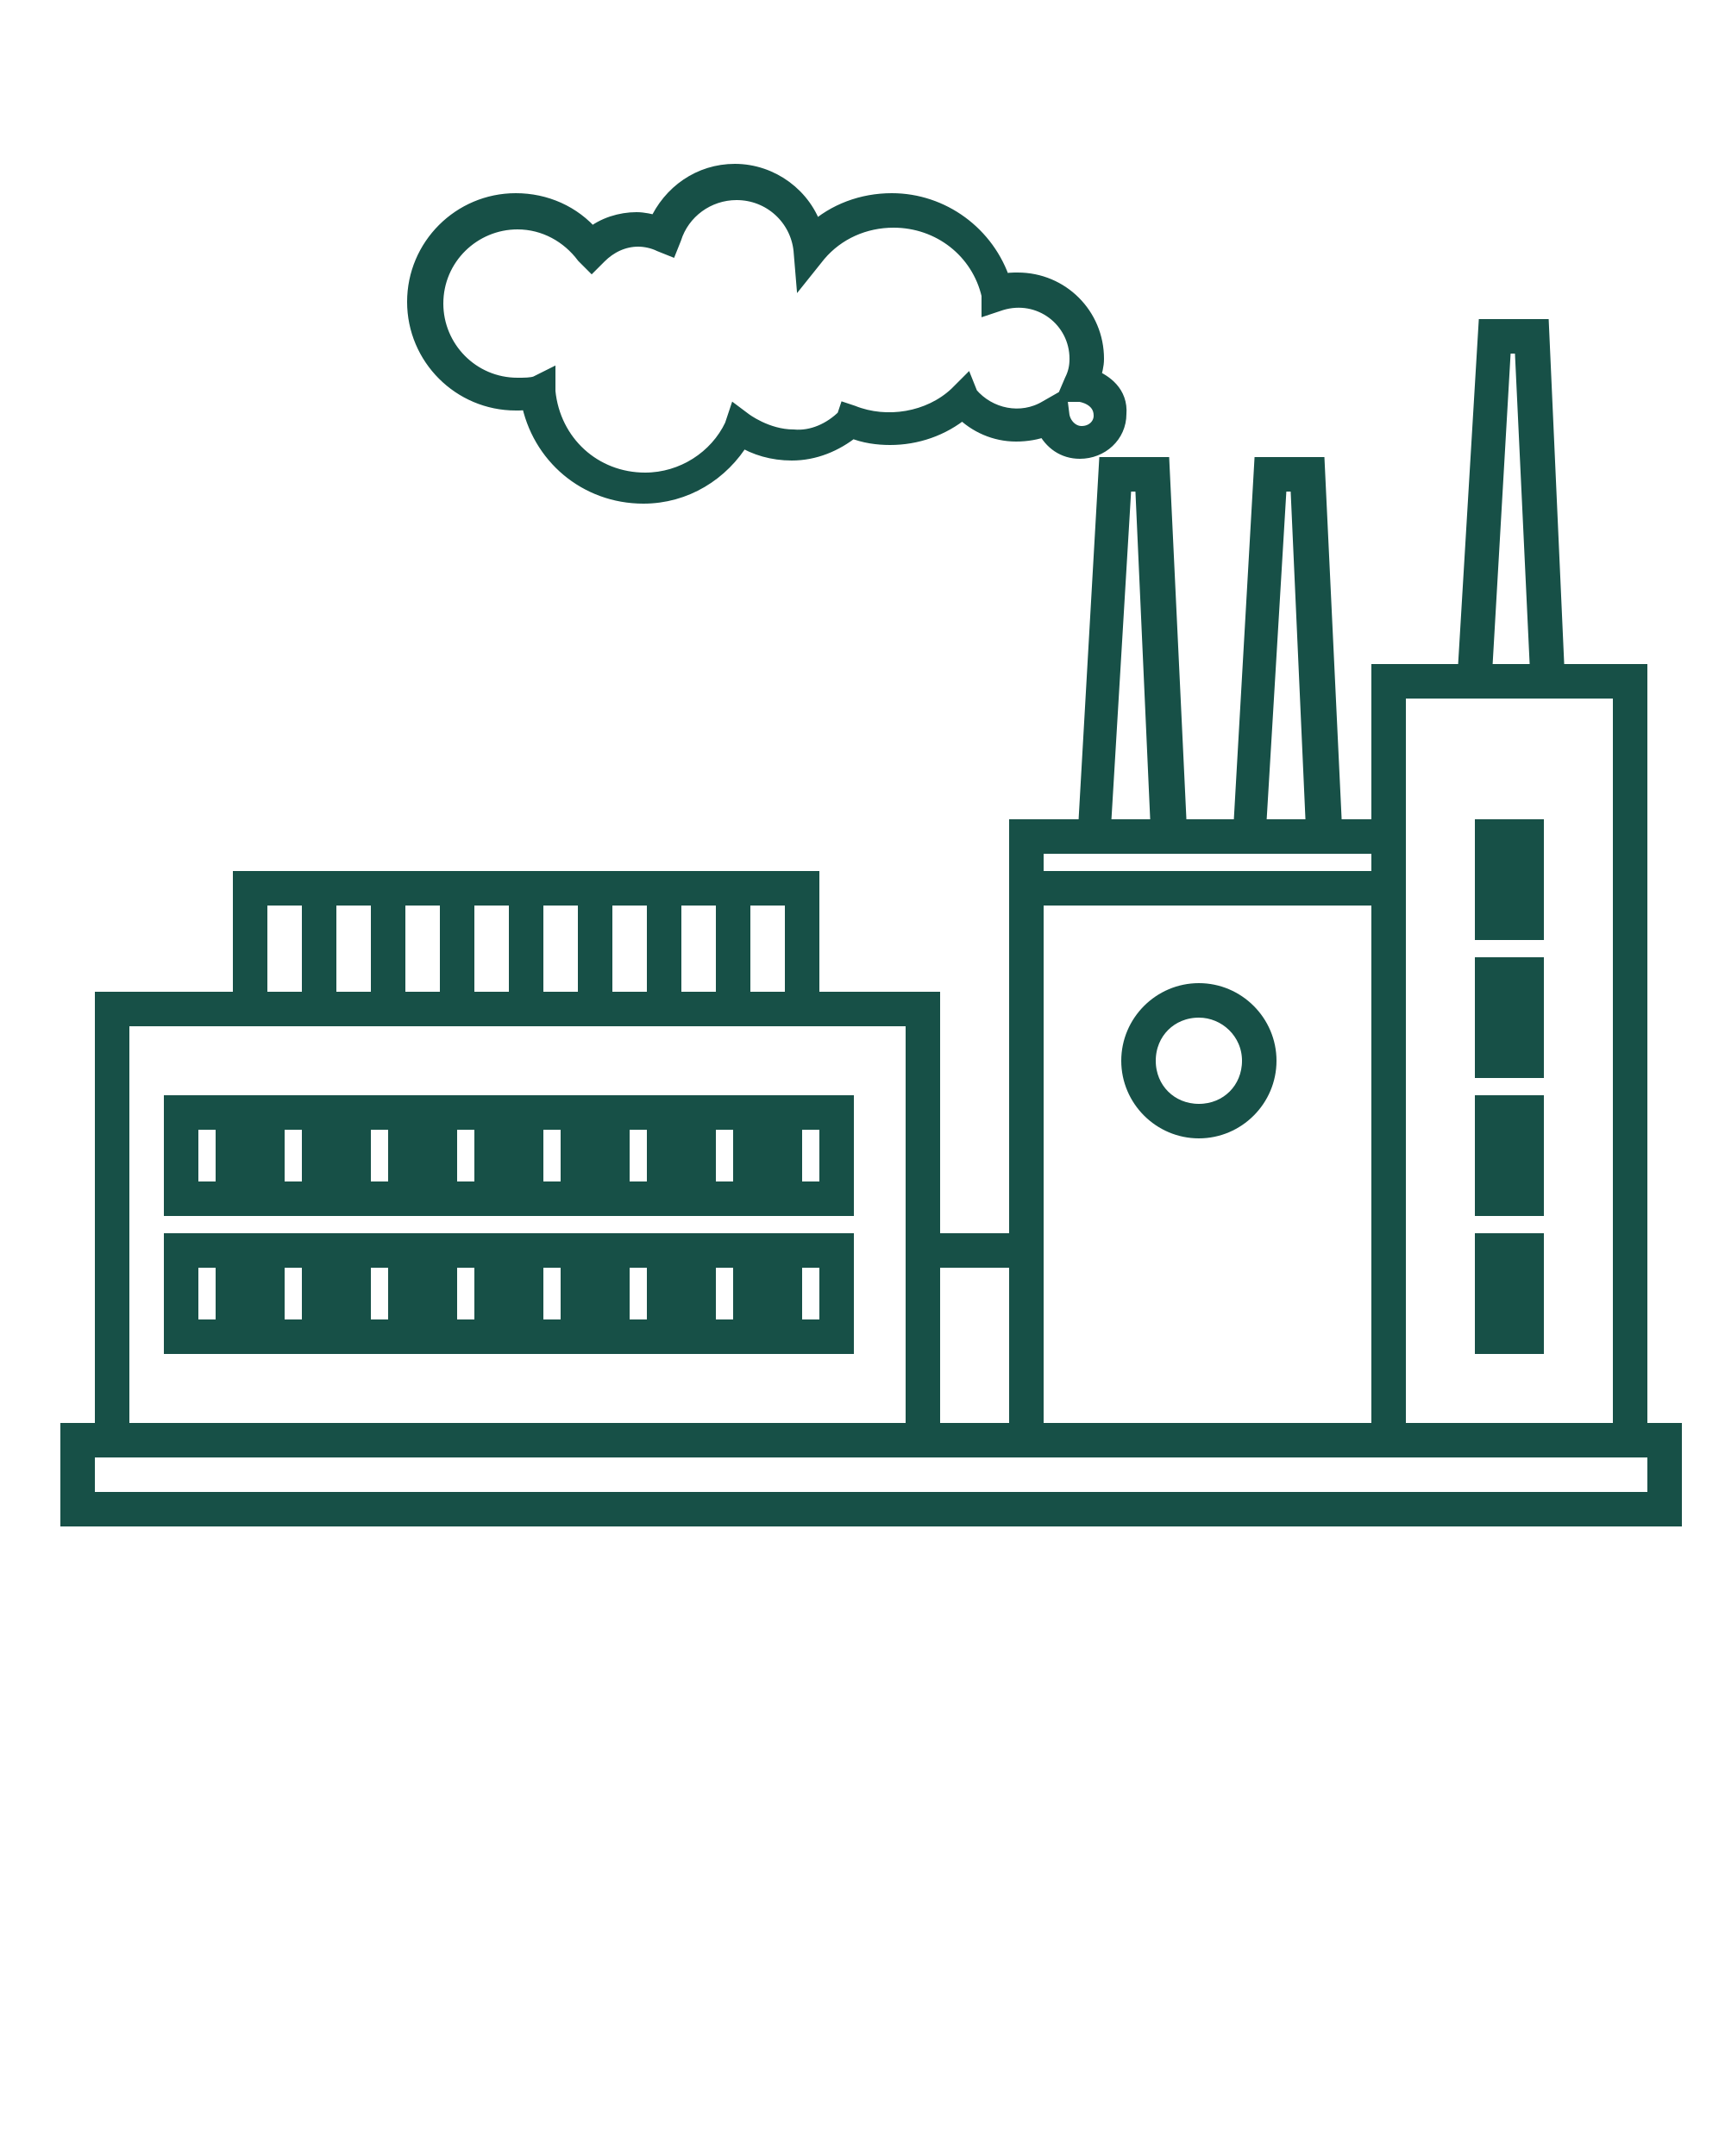
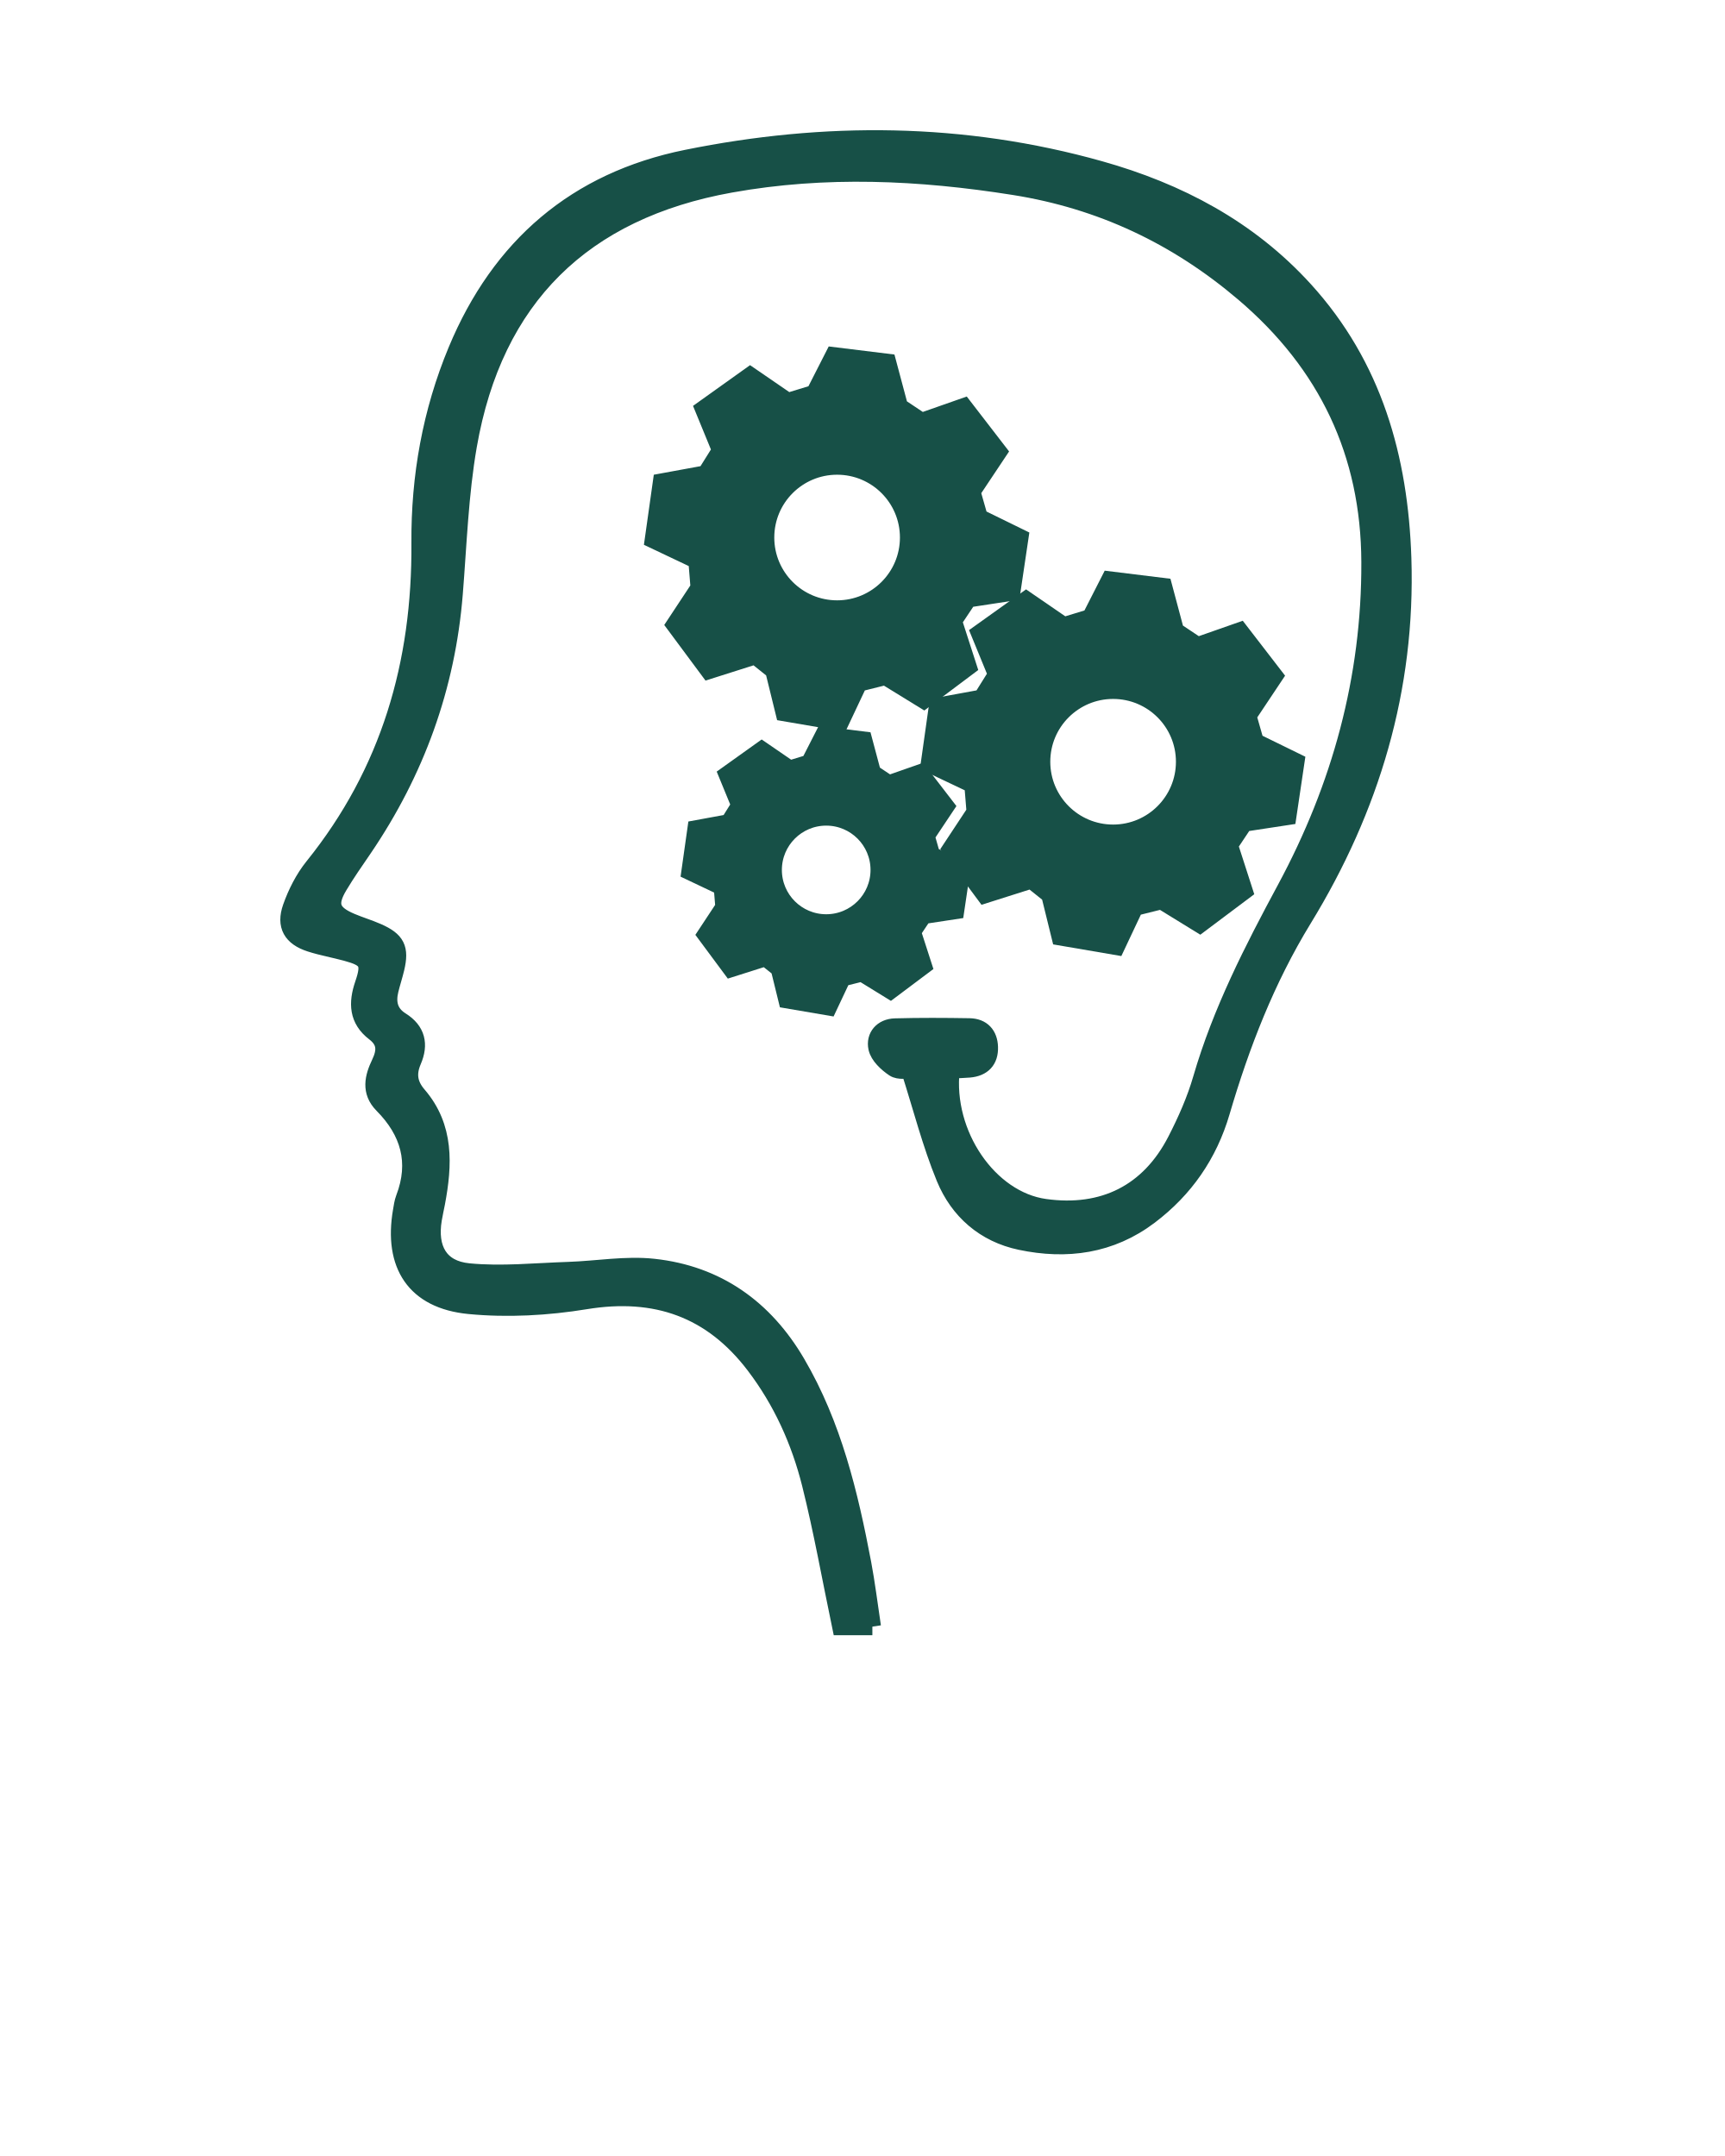
- <svg xmlns="http://www.w3.org/2000/svg" version="1.1" x="0px" y="0px" viewBox="0 0 100 125" style="enable-background:new 0 0 100 100; stroke:#175047; fill: #175047;" xml:space="preserve">
-   <path d="M69.5,65.5c-2.2,0-4-1.8-4-4s1.8-4,4-4s4,1.8,4,4S71.7,65.5,69.5,65.5z M69.5,58.5c-1.7,0-3,1.3-3,3s1.3,3,3,3s3-1.3,3-3  S71.1,58.5,69.5,58.5z M14,70h-4v-6h4V70z M11,69h2v-4h-2V69z M19,70h-4v-6h4V70z M16,69h2v-4h-2V69z M24,70h-4v-6h4V70z M21,69h2  v-4h-2V69z M29,70h-4v-6h4V70z M26,69h2v-4h-2V69z M89,70h-3v-6h3V70z M87,69h1v-4h-1V69z M34,70h-4v-6h4V70z M31,69h2v-4h-2V69z   M39,70h-4v-6h4V70z M36,69h2v-4h-2V69z M44,70h-4v-6h4V70z M41,69h2v-4h-2V69z M49,70h-4v-6h4V70z M46,69h2v-4h-2V69z M14,78h-4v-6  h4V78z M11,77h2v-4h-2V77z M19,78h-4v-6h4V78z M16,77h2v-4h-2V77z M24,78h-4v-6h4V78z M21,77h2v-4h-2V77z M29,78h-4v-6h4V78z M26,77  h2v-4h-2V77z M34,78h-4v-6h4V78z M31,77h2v-4h-2V77z M39,78h-4v-6h4V78z M36,77h2v-4h-2V77z M44,78h-4v-6h4V78z M41,77h2v-4h-2V77z   M49,78h-4v-6h4V78z M46,77h2v-4h-2V77z M89,78h-3v-6h3V78z M87,77h1v-4h-1V77z M89,62h-3v-6h3V62z M87,61h1v-4h-1V61z M89,54h-3v-6  h3V54z M87,53h1v-4h-1V53z M43,53h-1v4h1V53z M39,53h-1v4h1V53z M35,53h-1v4h1V53z M31,53h-1v4h1V53z M27,53h-1v4h1V53z M23,53h-1v4  h1V53z M19,53h-1v4h1V53z M95,83V39h-4.8l-0.9-20H88h-1h-0.8L85,39h-5v9h-2.7l-1-21H75h-1h-0.8l-1.2,21h-3.7l-1-21H66h-1h-0.8  l-1.2,21H59v4v20h-5V58h-7v-7H14v7H6v25H4v5h93v-5H95z M87.1,20H88h0.3l0.9,19H86L87.1,20z M81,51.9V40h13v43H81V51.9z M74.1,28H75  h0.3l0.9,20h-3.3L74.1,28z M65.1,28H66h0.3l0.9,20h-3.3L65.1,28z M60,49h20v2H60V49z M60,52h20v31H60V52z M54,73h5v10h-5V73z M15,52  h31v6H15V52z M7,59h46v24H7V59z M96,87H5v-3h91V87z M63.3,21.9c0.1-0.4,0.2-0.7,0.2-1.1c0-2.5-2-4.5-4.5-4.5c-0.3,0-0.6,0-0.9,0.1  c-0.9-2.8-3.5-4.7-6.4-4.7c-1.7,0-3.3,0.6-4.5,1.7c-0.6-2-2.5-3.4-4.6-3.4c-2,0-3.7,1.2-4.5,3c-0.4-0.1-0.8-0.2-1.2-0.2  c-0.9,0-1.9,0.3-2.6,0.9c-1.1-1.3-2.7-2-4.4-2c-3.2,0-5.8,2.6-5.8,5.8c0,3.2,2.6,5.8,5.8,5.8c0.3,0,0.6,0,0.8-0.1  c0.6,3.2,3.3,5.5,6.6,5.5c2.4,0,4.5-1.3,5.7-3.3c0.8,0.5,1.8,0.8,2.9,0.8c1.3,0,2.5-0.5,3.5-1.3c0.7,0.3,1.5,0.4,2.2,0.4  c1.5,0,3-0.5,4.2-1.5c0.8,0.8,1.9,1.3,3.1,1.3c0.6,0,1.2-0.1,1.7-0.3c0.4,0.8,1.1,1.3,2,1.3c1.2,0,2.2-0.9,2.2-2.1  C64.9,22.8,64,22.2,63.3,21.9z M62.7,25.2c-0.6,0-1.1-0.5-1.2-1.1l-0.1-0.8l-0.7,0.4c-1.5,0.9-3.4,0.5-4.5-0.8L56,22.4l-0.5,0.5  c-1.6,1.5-4.1,1.9-6.1,1.1l-0.3-0.1L49,24.2c-0.8,0.8-1.9,1.3-3,1.2c-1.6,0-2.9-1-2.9-1l-0.4-0.3l-0.2,0.6c-0.9,1.9-2.9,3.2-5.1,3.2  c-3,0-5.4-2.2-5.7-5.2l0-0.7l-0.6,0.3c-0.3,0.1-0.7,0.1-1.1,0.1c-2.7,0-4.8-2.2-4.8-4.8c0-2.7,2.2-4.8,4.8-4.8c1.6,0,3,0.8,3.9,2  l0.4,0.4l0.4-0.4c0.6-0.6,1.4-1,2.3-1c0.4,0,0.9,0.1,1.3,0.3l0.5,0.2l0.2-0.5c0.5-1.6,2-2.7,3.7-2.7c2,0,3.6,1.5,3.8,3.4l0.1,1.2  l0.8-1c1.1-1.3,2.7-2,4.4-2c2.7,0,5,1.8,5.6,4.4l0,0.6l0.6-0.2c2.3-0.7,4.5,1,4.5,3.3c0,0.5-0.1,0.9-0.3,1.3l-0.3,0.7l0.7,0  c0.1,0,1.3,0.2,1.3,1.3C63.9,24.7,63.4,25.2,62.7,25.2z" />
+ <svg xmlns="http://www.w3.org/2000/svg" version="1.1" x="0px" y="0px" style="stroke:#175047; fill: #175047;" viewBox="0 0 100 125" enable-background="new 0 0 100 100" xml:space="preserve">
+   <path fill-rule="evenodd" clip-rule="evenodd" d="M50.572,94.308h-1.833c-0.584-2.801-1.072-5.556-1.749-8.264  c-0.623-2.49-1.677-4.825-3.248-6.888c-2.489-3.269-5.729-4.412-9.801-3.745c-2.208,0.361-4.52,0.49-6.743,0.275  c-3.15-0.305-4.459-2.356-3.92-5.477c0.043-0.248,0.075-0.505,0.164-0.737c0.803-2.094,0.273-3.877-1.257-5.422  c-0.755-0.763-0.539-1.604-0.159-2.398c0.342-0.717,0.354-1.274-0.315-1.787c-0.982-0.752-1.015-1.712-0.639-2.81  c0.421-1.229,0.248-1.497-1.001-1.837c-0.694-0.189-1.408-0.312-2.091-0.534c-1.066-0.346-1.468-1.013-1.092-2.077  c0.294-0.833,0.717-1.669,1.268-2.355c4.423-5.488,6.245-11.795,6.194-18.771c-0.028-3.843,0.641-7.597,2.128-11.17  c2.508-6.024,6.923-9.836,13.33-11.132c8.018-1.624,16.031-1.575,23.95,0.651c4.546,1.278,8.625,3.424,11.852,6.967  c4.017,4.408,5.519,9.761,5.709,15.567c0.246,7.562-1.843,14.504-5.767,20.919c-2.141,3.498-3.606,7.274-4.755,11.187  c-0.726,2.472-2.113,4.473-4.157,6.02c-2.251,1.703-4.806,2.046-7.486,1.48c-2.077-0.438-3.592-1.765-4.381-3.682  c-0.813-1.978-1.341-4.071-2.04-6.257c-0.143-0.011-0.619,0.09-0.901-0.098c-0.419-0.28-0.896-0.723-0.993-1.173  c-0.144-0.663,0.308-1.197,1.045-1.218c1.439-0.04,2.881-0.032,4.32-0.008c0.727,0.015,1.129,0.458,1.152,1.171  c0.025,0.771-0.391,1.204-1.164,1.271c-0.354,0.03-0.71,0.038-1.057,0.055c-0.41,3.731,2.199,7.528,5.438,7.979  c3.385,0.472,6.048-0.854,7.605-3.889c0.589-1.147,1.122-2.348,1.479-3.582c1.134-3.9,2.965-7.471,4.879-11.025  c3.173-5.895,4.908-12.186,4.882-18.922C79.396,26.262,76.927,21.099,72.116,17c-3.877-3.303-8.281-5.389-13.328-6.19  c-5.48-0.87-10.95-1.126-16.438-0.139c-8.561,1.539-13.71,6.588-15.204,15.17c-0.491,2.824-0.586,5.72-0.817,8.587  c-0.435,5.397-2.221,10.306-5.258,14.774c-0.486,0.713-0.984,1.422-1.426,2.163c-0.64,1.07-0.45,1.592,0.717,2.083  c0.496,0.21,1.016,0.365,1.51,0.581c1.116,0.488,1.348,0.96,1.07,2.123c-0.1,0.419-0.236,0.83-0.338,1.249  c-0.179,0.732-0.039,1.35,0.645,1.779c0.912,0.572,1.094,1.367,0.678,2.331c-0.31,0.724-0.242,1.347,0.306,1.982  c1.596,1.855,1.485,4.034,1.068,6.25c-0.06,0.318-0.135,0.634-0.187,0.953c-0.277,1.69,0.358,2.88,2.052,3.046  c1.908,0.187,3.857-0.018,5.787-0.081c1.648-0.054,3.319-0.358,4.939-0.181c3.671,0.399,6.427,2.362,8.291,5.545  c2.108,3.597,3.061,7.582,3.828,11.623C50.231,91.812,50.373,92.99,50.572,94.308" />
+   <path d="M56.769,30.008l-0.428-1.5l1.542-2.313l-2.014-2.614l-2.442,0.857l-1.285-0.857l-0.686-2.571l-3.128-0.385l-1.113,2.185  l-1.543,0.471l-2.185-1.5l-2.699,1.928l0.985,2.399l-0.857,1.371l-2.57,0.471l-0.471,3.342l2.528,1.199l0.128,1.585l-1.414,2.142  l1.971,2.656l2.699-0.857l1.071,0.857l0.6,2.442l3.256,0.557l1.07-2.271l1.543-0.385l2.228,1.371l2.57-1.928l-0.857-2.656  l0.857-1.286l2.528-0.385l0.471-3.171L56.769,30.008z M48.528,35.306c-2.287,0-4.142-1.854-4.142-4.142  c0-2.287,1.854-4.141,4.142-4.141s4.142,1.854,4.142,4.141C52.67,33.452,50.815,35.306,48.528,35.306z" />
+   <path d="M72.769,43.008l-0.428-1.5l1.542-2.313l-2.014-2.614l-2.442,0.857l-1.285-0.857l-0.686-2.571l-3.128-0.385l-1.113,2.185  l-1.543,0.471l-2.185-1.5l-2.698,1.928l0.984,2.399l-0.857,1.371l-2.57,0.471l-0.471,3.342l2.527,1.199l0.129,1.585l-1.414,2.142  l1.971,2.656l2.699-0.856l1.071,0.856l0.601,2.442l3.256,0.557l1.07-2.271l1.543-0.385l2.228,1.371l2.57-1.928l-0.857-2.656  l0.857-1.286l2.528-0.385l0.471-3.171L72.769,43.008z M64.528,48.306c-2.287,0-4.142-1.854-4.142-4.142  c0-2.287,1.854-4.141,4.142-4.141s4.142,1.854,4.142,4.141C68.67,46.452,66.815,48.306,64.528,48.306z" />
+   <path d="M54.004,49.579l-0.317-1.111l1.143-1.714l-1.492-1.938l-1.811,0.635l-0.952-0.635l-0.508-1.905l-2.318-0.286l-0.826,1.62  l-1.143,0.349l-1.619-1.111l-2,1.429l0.73,1.778l-0.636,1.016l-1.905,0.35L40,50.532l1.873,0.889l0.096,1.175l-1.048,1.588  l1.46,1.969l2-0.635l0.794,0.635l0.445,1.811l2.413,0.412l0.794-1.684l1.143-0.285l1.651,1.017l1.905-1.429l-0.636-1.969  l0.636-0.953l1.874-0.285l0.349-2.351L54.004,49.579z M47.896,53.506c-1.696,0-3.07-1.374-3.07-3.069s1.375-3.069,3.07-3.069  c1.695,0,3.069,1.374,3.069,3.069S49.592,53.506,47.896,53.506z" />
</svg>
